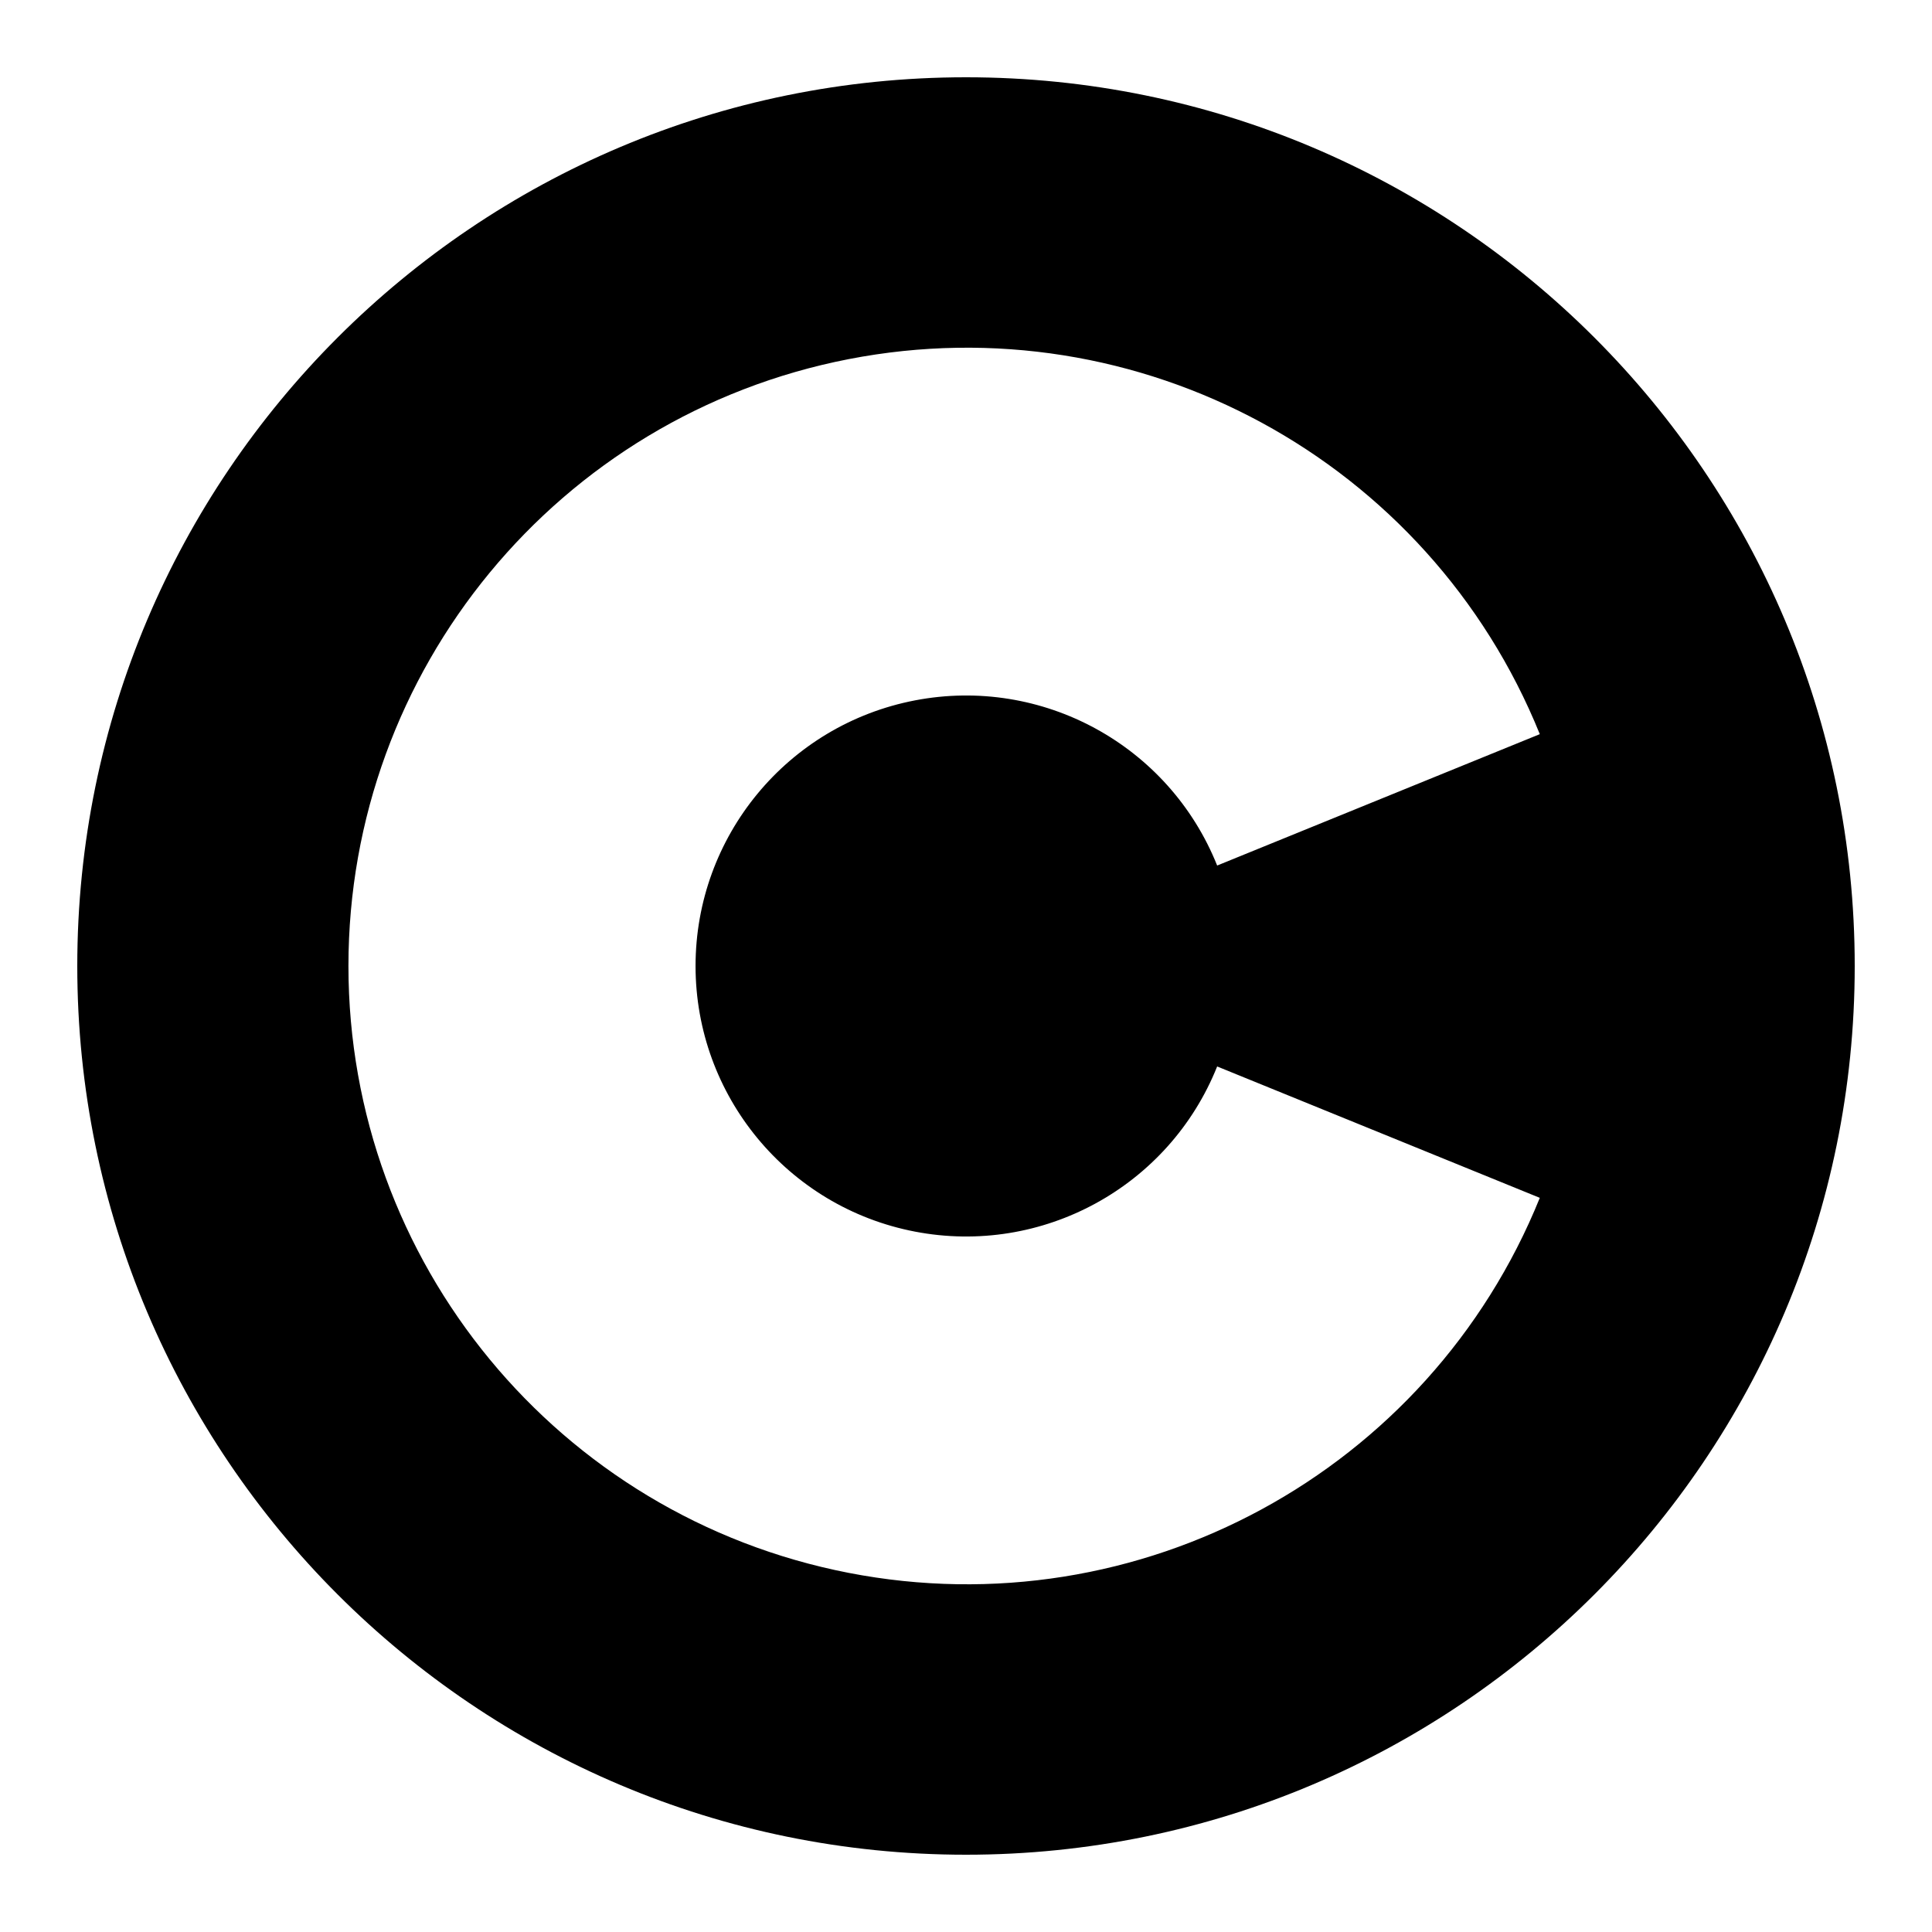
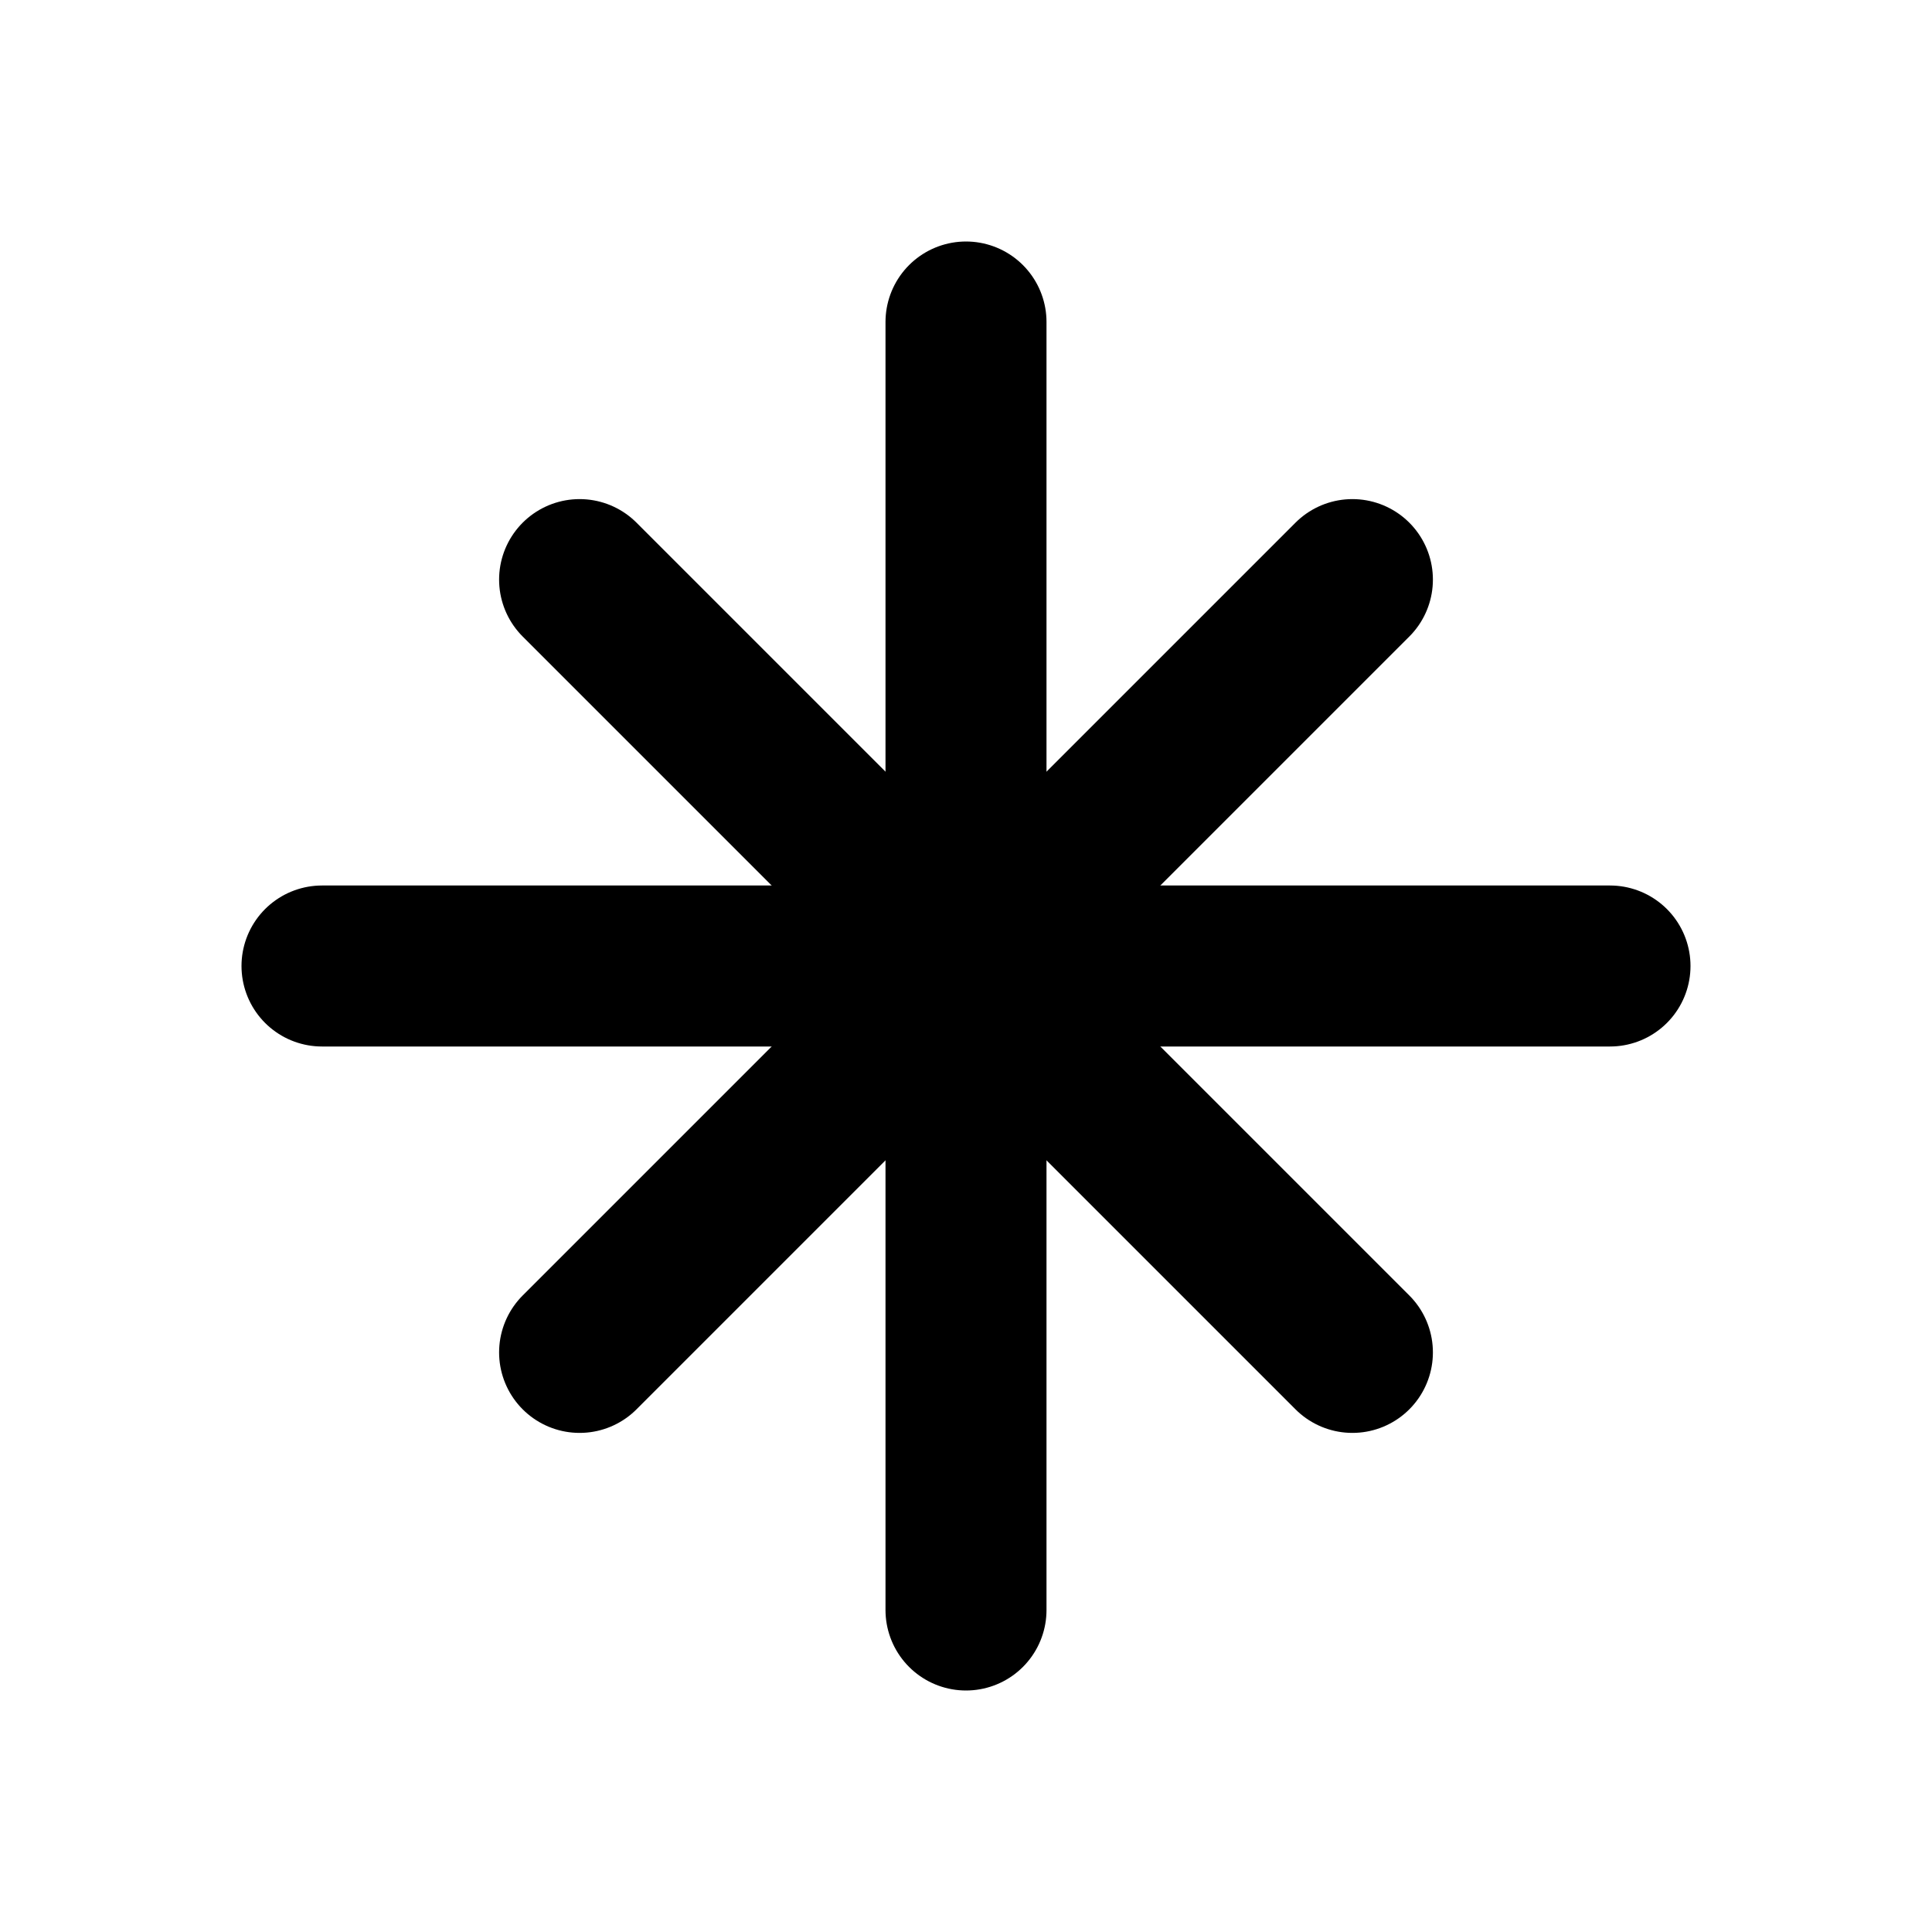
- <svg xmlns="http://www.w3.org/2000/svg" viewBox="0 0 100 100" width="100" height="100">
-   <path fill="currentColor" fill-rule="evenodd" d="M50 4A46 46 0 0 1 50 96A46 46 0 0 1 50 4Z M63 44.8L79.7 38A32 32 0 1 0 79.7 62L63 55.2A14 14 0 1 1 63 44.8Z" />
+ <svg xmlns="http://www.w3.org/2000/svg" viewBox="0 0 24 24" width="24" height="24" fill="none" stroke="currentColor" stroke-width="2" stroke-linecap="round" stroke-linejoin="round">
+   <path d="M12 4V20" />
+   <path d="M4 12H20" />
+   <path d="M7.2 7.2L16.8 16.8" />
+   <path d="M16.8 7.2L7.2 16.8" />
</svg>
